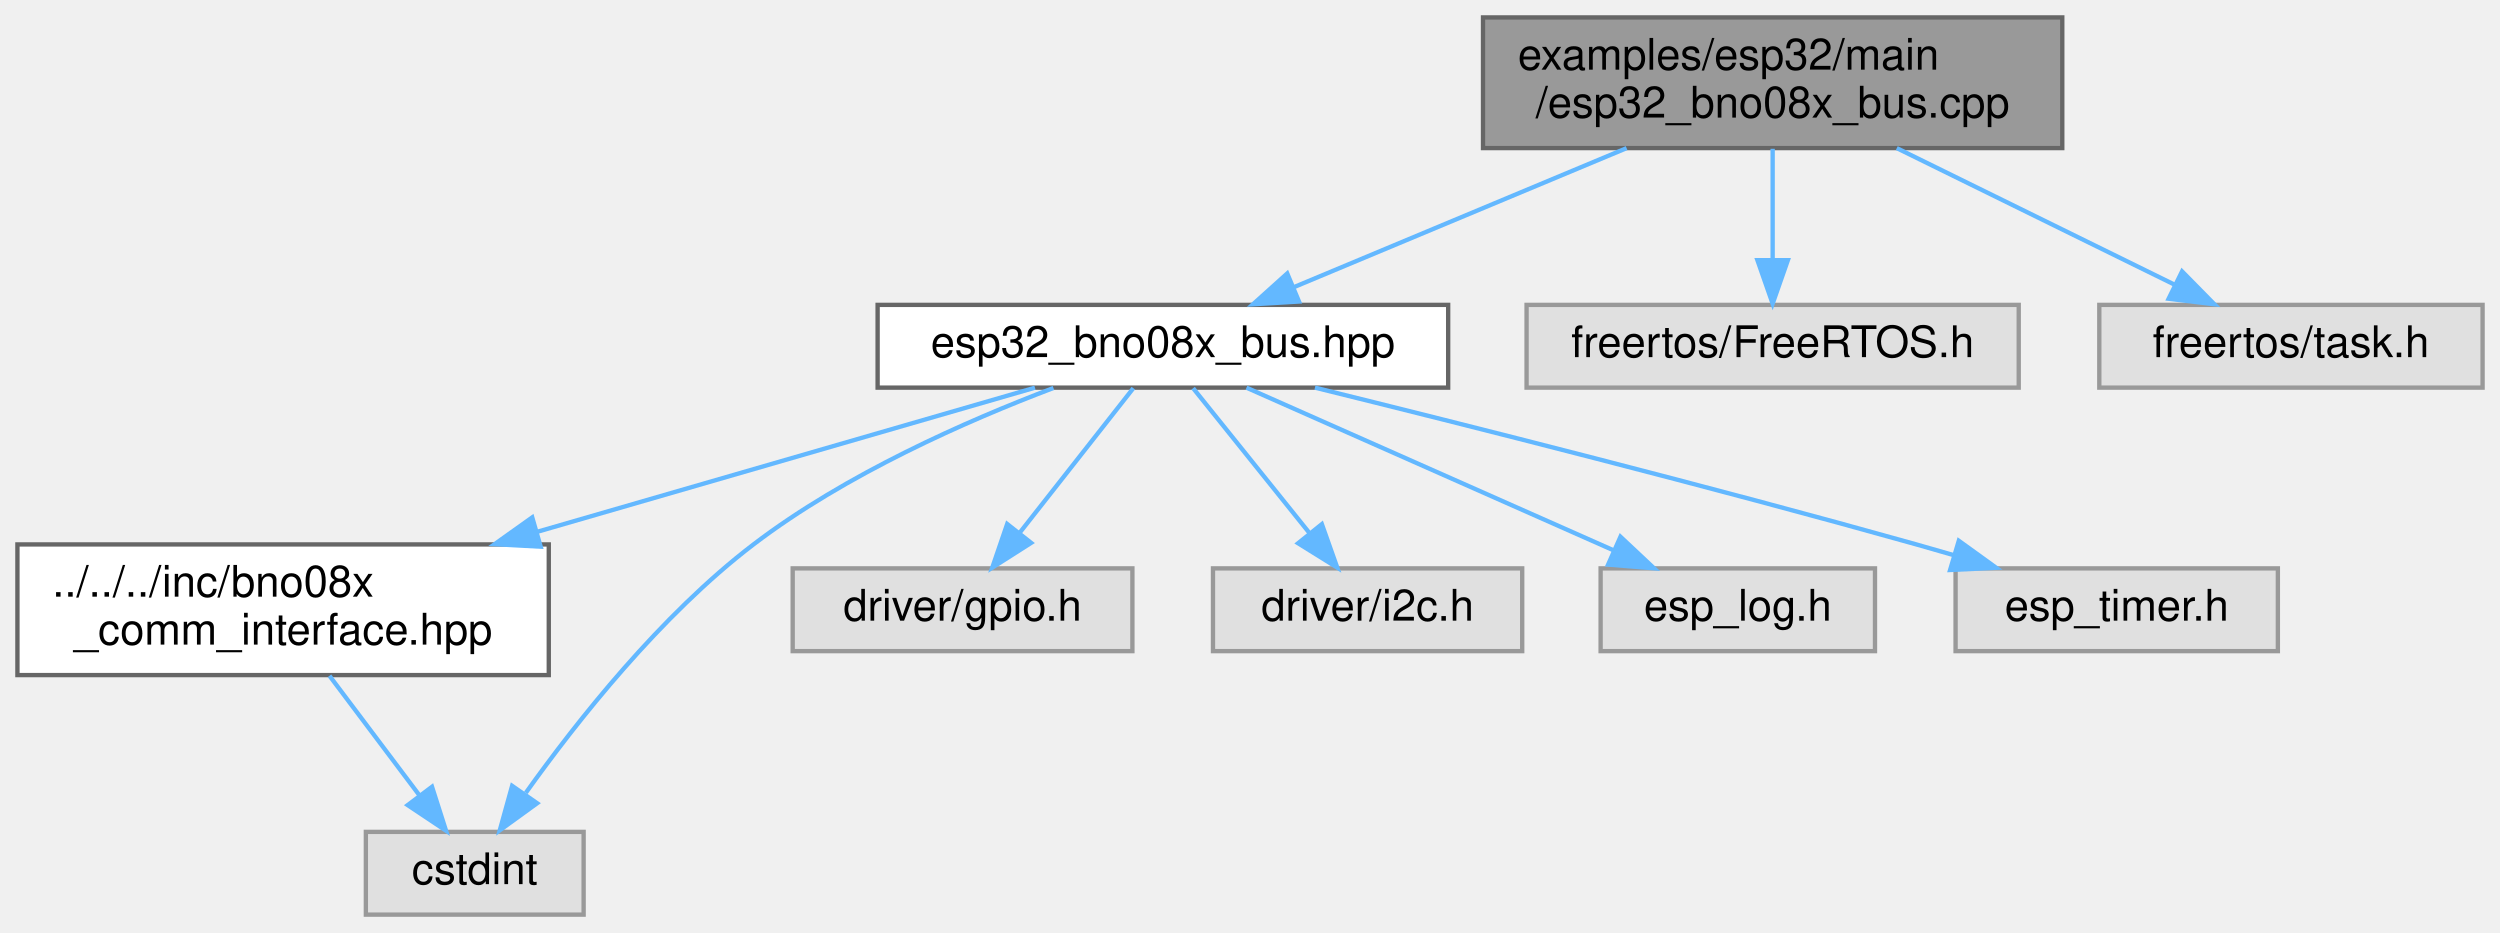
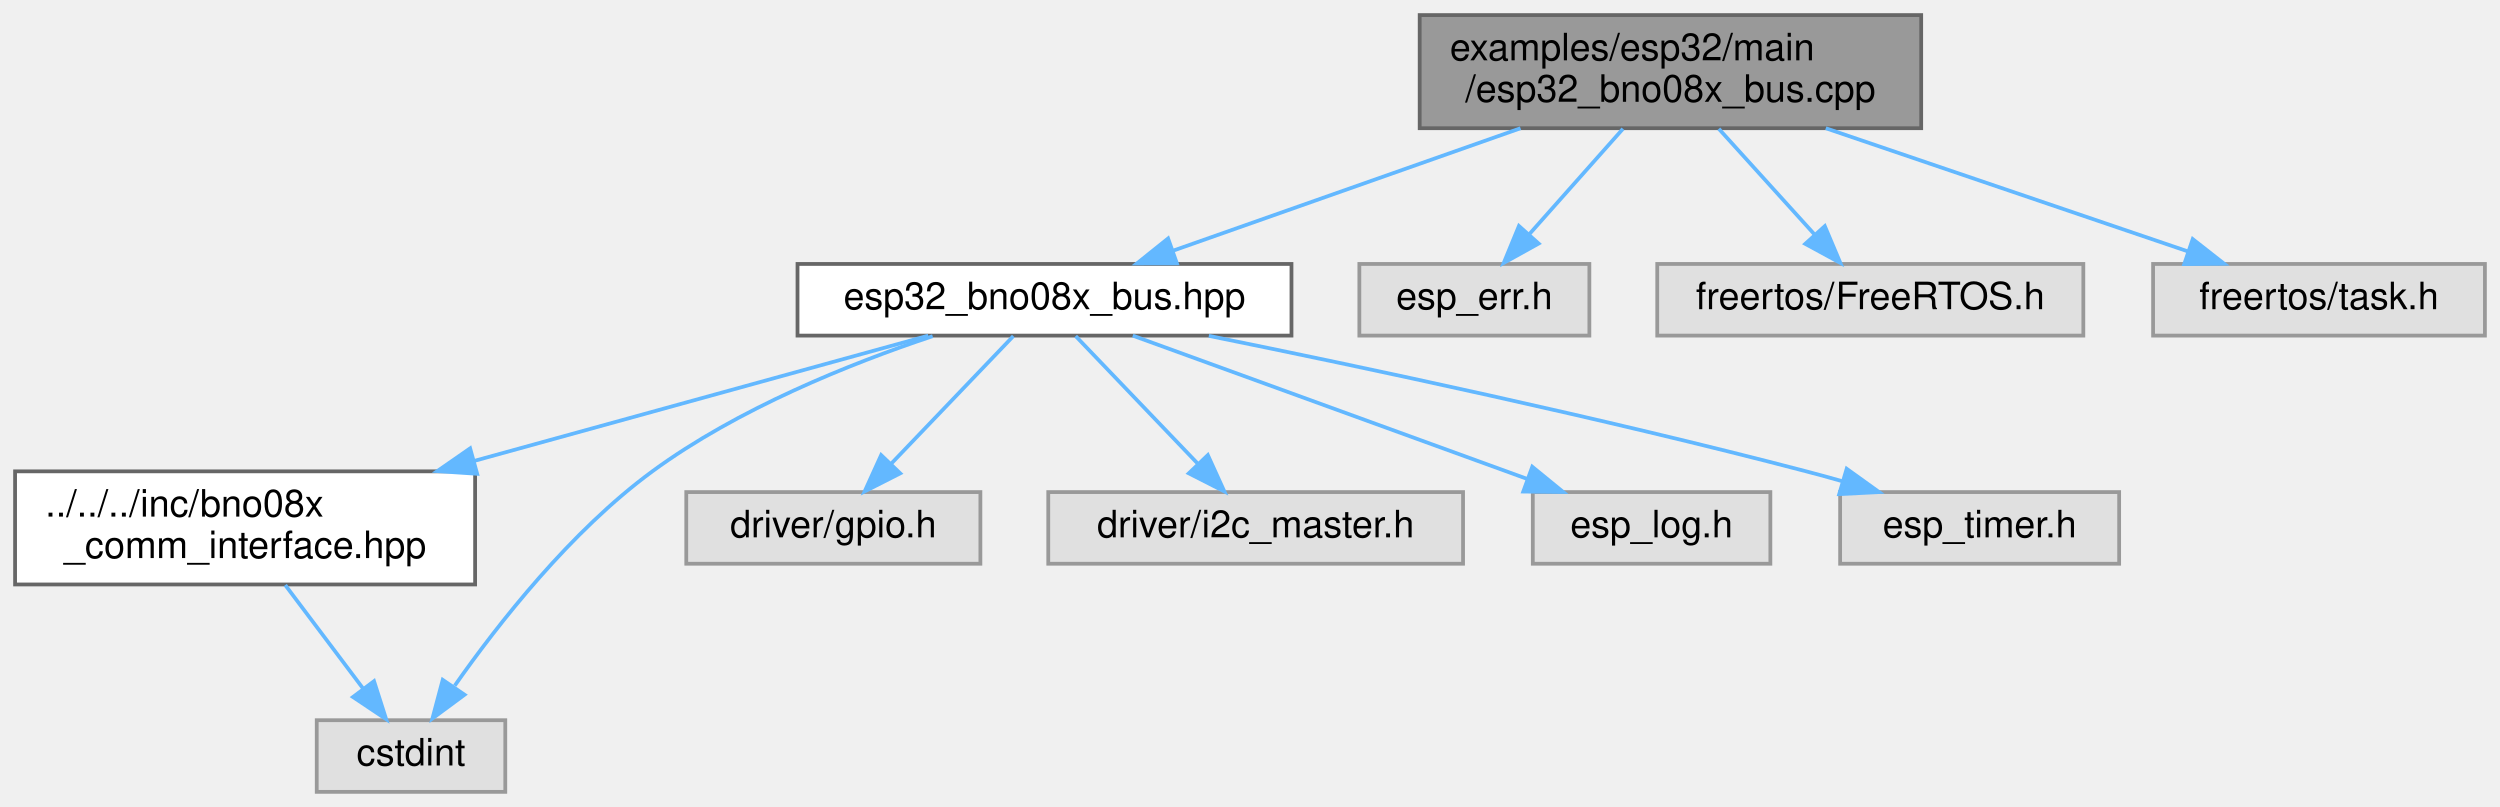
- <svg xmlns="http://www.w3.org/2000/svg" xmlns:xlink="http://www.w3.org/1999/xlink" width="574pt" height="214pt" viewBox="0.00 0.00 574.00 214.00">
+ <svg xmlns="http://www.w3.org/2000/svg" xmlns:xlink="http://www.w3.org/1999/xlink" width="663pt" height="214pt" viewBox="0.00 0.00 663.00 214.00">
  <g id="graph0" class="graph" transform="scale(1 1) rotate(0) translate(4 210)">
    <g id="Node000001" class="node">
      <g id="a_Node000001">
        <a xlink:title="ESP32 I2C communication interface implementation for BNO08x driver.">
-           <polygon fill="#999999" stroke="#666666" points="469.5,-206 336.5,-206 336.5,-176 469.5,-176 469.5,-206" />
-           <text text-anchor="start" x="344.5" y="-194" font-family="Helvetica,sans-Serif" font-size="10.00">examples/esp32/main</text>
-           <text text-anchor="middle" x="403" y="-183" font-family="Helvetica,sans-Serif" font-size="10.00">/esp32_bno08x_bus.cpp</text>
+           <polygon fill="#999999" stroke="#666666" points="505.5,-206 372.5,-206 372.5,-176 505.5,-176 505.5,-206" />
+           <text text-anchor="start" x="380.5" y="-194" font-family="Helvetica,sans-Serif" font-size="10.00">examples/esp32/main</text>
+           <text text-anchor="middle" x="439" y="-183" font-family="Helvetica,sans-Serif" font-size="10.00">/esp32_bno08x_bus.cpp</text>
        </a>
      </g>
    </g>
    <g id="Node000002" class="node">
      <g id="a_Node000002">
        <a xlink:href="esp32__bno08x__bus_8hpp.html" target="_top" xlink:title="ESP32 I2C communication interface implementation for BNO08x driver.">
-           <polygon fill="white" stroke="#666666" points="328.5,-140 197.5,-140 197.5,-121 328.5,-121 328.5,-140" />
-           <text text-anchor="middle" x="263" y="-128" font-family="Helvetica,sans-Serif" font-size="10.00">esp32_bno08x_bus.hpp</text>
+           <polygon fill="white" stroke="#666666" points="338.5,-140 207.5,-140 207.5,-121 338.5,-121 338.5,-140" />
+           <text text-anchor="middle" x="273" y="-128" font-family="Helvetica,sans-Serif" font-size="10.00">esp32_bno08x_bus.hpp</text>
        </a>
      </g>
    </g>
    <g id="edge1_Node000001_Node000002" class="edge">
      <g id="a_edge1_Node000001_Node000002">
        <a xlink:title=" ">
-           <path fill="none" stroke="#63b8ff" d="M369.47,-175.99C346.21,-166.27 315.51,-153.44 293.05,-144.06" />
-           <polygon fill="#63b8ff" stroke="#63b8ff" points="294.25,-140.77 283.68,-140.14 291.55,-147.22 294.25,-140.77" />
+           <path fill="none" stroke="#63b8ff" d="M399.24,-175.99C371.17,-166.1 333.95,-152.98 307.21,-143.56" />
+           <polygon fill="#63b8ff" stroke="#63b8ff" points="308.11,-140.16 297.51,-140.14 305.78,-146.76 308.11,-140.16" />
        </a>
      </g>
    </g>
    <g id="Node000009" class="node">
      <g id="a_Node000009">
        <a xlink:title=" ">
-           <polygon fill="#e0e0e0" stroke="#999999" points="459.5,-140 346.5,-140 346.5,-121 459.5,-121 459.5,-140" />
-           <text text-anchor="middle" x="403" y="-128" font-family="Helvetica,sans-Serif" font-size="10.00">freertos/FreeRTOS.h</text>
+           <polygon fill="#e0e0e0" stroke="#999999" points="417.5,-140 356.5,-140 356.5,-121 417.5,-121 417.5,-140" />
+           <text text-anchor="middle" x="387" y="-128" font-family="Helvetica,sans-Serif" font-size="10.00">esp_err.h</text>
        </a>
      </g>
    </g>
    <g id="edge9_Node000001_Node000009" class="edge">
      <g id="a_edge9_Node000001_Node000009">
        <a xlink:title=" ">
-           <path fill="none" stroke="#63b8ff" d="M403,-175.84C403,-168.21 403,-158.7 403,-150.45" />
-           <polygon fill="#63b8ff" stroke="#63b8ff" points="406.5,-150.27 403,-140.27 399.5,-150.27 406.5,-150.27" />
+           <path fill="none" stroke="#63b8ff" d="M426.41,-175.84C418.94,-167.43 409.44,-156.74 401.63,-147.96" />
+           <polygon fill="#63b8ff" stroke="#63b8ff" points="404.05,-145.41 394.79,-140.27 398.82,-150.07 404.05,-145.41" />
        </a>
      </g>
    </g>
    <g id="Node000010" class="node">
      <g id="a_Node000010">
        <a xlink:title=" ">
-           <polygon fill="#e0e0e0" stroke="#999999" points="566,-140 478,-140 478,-121 566,-121 566,-140" />
-           <text text-anchor="middle" x="522" y="-128" font-family="Helvetica,sans-Serif" font-size="10.00">freertos/task.h</text>
+           <polygon fill="#e0e0e0" stroke="#999999" points="548.5,-140 435.5,-140 435.5,-121 548.5,-121 548.5,-140" />
+           <text text-anchor="middle" x="492" y="-128" font-family="Helvetica,sans-Serif" font-size="10.00">freertos/FreeRTOS.h</text>
        </a>
      </g>
    </g>
    <g id="edge10_Node000001_Node000010" class="edge">
      <g id="a_edge10_Node000001_Node000010">
        <a xlink:title=" ">
-           <path fill="none" stroke="#63b8ff" d="M431.5,-175.99C450.91,-166.45 476.43,-153.9 495.42,-144.57" />
-           <polygon fill="#63b8ff" stroke="#63b8ff" points="497,-147.69 504.43,-140.14 493.91,-141.41 497,-147.69" />
+           <path fill="none" stroke="#63b8ff" d="M451.83,-175.84C459.52,-167.35 469.33,-156.52 477.33,-147.69" />
+           <polygon fill="#63b8ff" stroke="#63b8ff" points="479.94,-150.03 484.06,-140.27 474.75,-145.33 479.94,-150.03" />
+         </a>
+       </g>
+     </g>
+     <g id="Node000011" class="node">
+       <g id="a_Node000011">
+         <a xlink:title=" ">
+           <polygon fill="#e0e0e0" stroke="#999999" points="655,-140 567,-140 567,-121 655,-121 655,-140" />
+           <text text-anchor="middle" x="611" y="-128" font-family="Helvetica,sans-Serif" font-size="10.00">freertos/task.h</text>
+         </a>
+       </g>
+     </g>
+     <g id="edge11_Node000001_Node000011" class="edge">
+       <g id="a_edge11_Node000001_Node000011">
+         <a xlink:title=" ">
+           <path fill="none" stroke="#63b8ff" d="M480.2,-175.99C509.5,-166.02 548.42,-152.78 576.17,-143.35" />
+           <polygon fill="#63b8ff" stroke="#63b8ff" points="577.51,-146.59 585.85,-140.05 575.26,-139.96 577.51,-146.59" />
        </a>
      </g>
    </g>
    <g id="Node000003" class="node">
      <g id="a_Node000003">
        <a xlink:href="bno08x__comm__interface_8hpp.html" target="_top" xlink:title="CRTP-based communication interface for communicating with the BNO085.">
          <polygon fill="white" stroke="#666666" points="122,-85 0,-85 0,-55 122,-55 122,-85" />
          <text text-anchor="start" x="8" y="-73" font-family="Helvetica,sans-Serif" font-size="10.00">../../../inc/bno08x</text>
          <text text-anchor="middle" x="61" y="-62" font-family="Helvetica,sans-Serif" font-size="10.00">_comm_interface.hpp</text>
        </a>
      </g>
    </g>
    <g id="edge2_Node000002_Node000003" class="edge">
      <g id="a_edge2_Node000002_Node000003">
        <a xlink:title=" ">
-           <path fill="none" stroke="#63b8ff" d="M233.63,-120.99C203.79,-112.35 156.79,-98.74 119.35,-87.9" />
-           <polygon fill="#63b8ff" stroke="#63b8ff" points="120.14,-84.48 109.56,-85.06 118.2,-91.21 120.14,-84.48" />
+           <path fill="none" stroke="#63b8ff" d="M242.17,-120.99C210.73,-112.32 161.11,-98.62 121.74,-87.76" />
+           <polygon fill="#63b8ff" stroke="#63b8ff" points="122.54,-84.35 111.97,-85.06 120.68,-91.1 122.54,-84.35" />
        </a>
      </g>
    </g>
    <g id="Node000004" class="node">
      <g id="a_Node000004">
        <a xlink:title=" ">
          <polygon fill="#e0e0e0" stroke="#999999" points="130,-19 80,-19 80,0 130,0 130,-19" />
          <text text-anchor="middle" x="105" y="-7" font-family="Helvetica,sans-Serif" font-size="10.00">cstdint</text>
        </a>
      </g>
    </g>
    <g id="edge8_Node000002_Node000004" class="edge">
      <g id="a_edge8_Node000002_Node000004">
        <a xlink:title=" ">
-           <path fill="none" stroke="#63b8ff" d="M237.87,-120.92C217.97,-113.38 190.1,-101.1 169,-85 147.69,-68.75 128.43,-44.37 116.73,-27.97" />
-           <polygon fill="#63b8ff" stroke="#63b8ff" points="119.33,-25.58 110.75,-19.36 113.58,-29.57 119.33,-25.58" />
+           <path fill="none" stroke="#63b8ff" d="M243.34,-120.85C221.44,-113.55 191.65,-101.61 169,-85 147.39,-69.15 128.19,-44.69 116.59,-28.16" />
+           <polygon fill="#63b8ff" stroke="#63b8ff" points="119.2,-25.76 110.68,-19.46 113.41,-29.7 119.2,-25.76" />
        </a>
      </g>
    </g>
    <g id="Node000005" class="node">
      <g id="a_Node000005">
        <a xlink:title=" ">
          <polygon fill="#e0e0e0" stroke="#999999" points="256,-79.5 178,-79.5 178,-60.5 256,-60.5 256,-79.5" />
          <text text-anchor="middle" x="217" y="-67.5" font-family="Helvetica,sans-Serif" font-size="10.00">driver/gpio.h</text>
        </a>
      </g>
    </g>
    <g id="edge4_Node000002_Node000005" class="edge">
      <g id="a_edge4_Node000002_Node000005">
        <a xlink:title=" ">
-           <path fill="none" stroke="#63b8ff" d="M256.21,-120.87C249.35,-112.14 238.57,-98.43 230.05,-87.59" />
-           <polygon fill="#63b8ff" stroke="#63b8ff" points="232.75,-85.36 223.82,-79.67 227.25,-89.69 232.75,-85.36" />
+           <path fill="none" stroke="#63b8ff" d="M264.74,-120.87C256.22,-111.97 242.74,-97.89 232.27,-86.95" />
+           <polygon fill="#63b8ff" stroke="#63b8ff" points="234.74,-84.47 225.3,-79.67 229.68,-89.31 234.74,-84.47" />
        </a>
      </g>
    </g>
    <g id="Node000006" class="node">
      <g id="a_Node000006">
        <a xlink:title=" ">
-           <polygon fill="#e0e0e0" stroke="#999999" points="345.5,-79.5 274.5,-79.5 274.5,-60.5 345.5,-60.5 345.5,-79.5" />
-           <text text-anchor="middle" x="310" y="-67.5" font-family="Helvetica,sans-Serif" font-size="10.00">driver/i2c.h</text>
+           <polygon fill="#e0e0e0" stroke="#999999" points="384,-79.5 274,-79.5 274,-60.5 384,-60.5 384,-79.5" />
+           <text text-anchor="middle" x="329" y="-67.5" font-family="Helvetica,sans-Serif" font-size="10.00">driver/i2c_master.h</text>
        </a>
      </g>
    </g>
    <g id="edge5_Node000002_Node000006" class="edge">
      <g id="a_edge5_Node000002_Node000006">
        <a xlink:title=" ">
-           <path fill="none" stroke="#63b8ff" d="M269.94,-120.87C276.95,-112.14 287.96,-98.43 296.67,-87.59" />
-           <polygon fill="#63b8ff" stroke="#63b8ff" points="299.5,-89.66 303.04,-79.67 294.04,-85.27 299.5,-89.66" />
+           <path fill="none" stroke="#63b8ff" d="M281.26,-120.87C289.78,-111.97 303.26,-97.89 313.73,-86.95" />
+           <polygon fill="#63b8ff" stroke="#63b8ff" points="316.32,-89.31 320.7,-79.67 311.26,-84.47 316.32,-89.31" />
        </a>
      </g>
    </g>
    <g id="Node000007" class="node">
      <g id="a_Node000007">
        <a xlink:title=" ">
-           <polygon fill="#e0e0e0" stroke="#999999" points="426.5,-79.5 363.5,-79.5 363.5,-60.5 426.5,-60.5 426.5,-79.5" />
-           <text text-anchor="middle" x="395" y="-67.5" font-family="Helvetica,sans-Serif" font-size="10.00">esp_log.h</text>
+           <polygon fill="#e0e0e0" stroke="#999999" points="465.5,-79.5 402.5,-79.5 402.5,-60.5 465.5,-60.5 465.5,-79.5" />
+           <text text-anchor="middle" x="434" y="-67.5" font-family="Helvetica,sans-Serif" font-size="10.00">esp_log.h</text>
        </a>
      </g>
    </g>
    <g id="edge6_Node000002_Node000007" class="edge">
      <g id="a_edge6_Node000002_Node000007">
        <a xlink:title=" ">
-           <path fill="none" stroke="#63b8ff" d="M282.19,-120.99C304.39,-111.16 341.12,-94.88 366.62,-83.58" />
-           <polygon fill="#63b8ff" stroke="#63b8ff" points="368.06,-86.77 375.78,-79.52 365.22,-80.37 368.06,-86.77" />
+           <path fill="none" stroke="#63b8ff" d="M296.41,-120.99C323.95,-110.99 369.87,-94.3 401.01,-82.99" />
+           <polygon fill="#63b8ff" stroke="#63b8ff" points="402.36,-86.22 410.56,-79.52 399.97,-79.64 402.36,-86.22" />
        </a>
      </g>
    </g>
    <g id="Node000008" class="node">
      <g id="a_Node000008">
        <a xlink:title=" ">
-           <polygon fill="#e0e0e0" stroke="#999999" points="519,-79.5 445,-79.5 445,-60.5 519,-60.5 519,-79.5" />
-           <text text-anchor="middle" x="482" y="-67.5" font-family="Helvetica,sans-Serif" font-size="10.00">esp_timer.h</text>
+           <polygon fill="#e0e0e0" stroke="#999999" points="558,-79.5 484,-79.5 484,-60.5 558,-60.5 558,-79.5" />
+           <text text-anchor="middle" x="521" y="-67.5" font-family="Helvetica,sans-Serif" font-size="10.00">esp_timer.h</text>
        </a>
      </g>
    </g>
    <g id="edge7_Node000002_Node000008" class="edge">
      <g id="a_edge7_Node000002_Node000008">
        <a xlink:title=" ">
-           <path fill="none" stroke="#63b8ff" d="M297.91,-121C332.94,-112.35 388.38,-98.37 436,-85 438.79,-84.22 441.66,-83.39 444.56,-82.54" />
-           <polygon fill="#63b8ff" stroke="#63b8ff" points="445.74,-85.84 454.33,-79.64 443.74,-79.13 445.74,-85.84" />
+           <path fill="none" stroke="#63b8ff" d="M316.58,-120.93C357.65,-112.61 420.81,-99.19 475,-85 478.15,-84.18 481.41,-83.28 484.67,-82.35" />
+           <polygon fill="#63b8ff" stroke="#63b8ff" points="485.74,-85.68 494.34,-79.5 483.76,-78.96 485.74,-85.68" />
        </a>
      </g>
    </g>
    <g id="edge3_Node000003_Node000004" class="edge">
      <g id="a_edge3_Node000003_Node000004">
        <a xlink:title=" ">
          <path fill="none" stroke="#63b8ff" d="M71.65,-54.84C77.84,-46.61 85.69,-36.18 92.21,-27.51" />
          <polygon fill="#63b8ff" stroke="#63b8ff" points="95.19,-29.36 98.41,-19.27 89.6,-25.15 95.19,-29.36" />
        </a>
      </g>
    </g>
  </g>
</svg>
